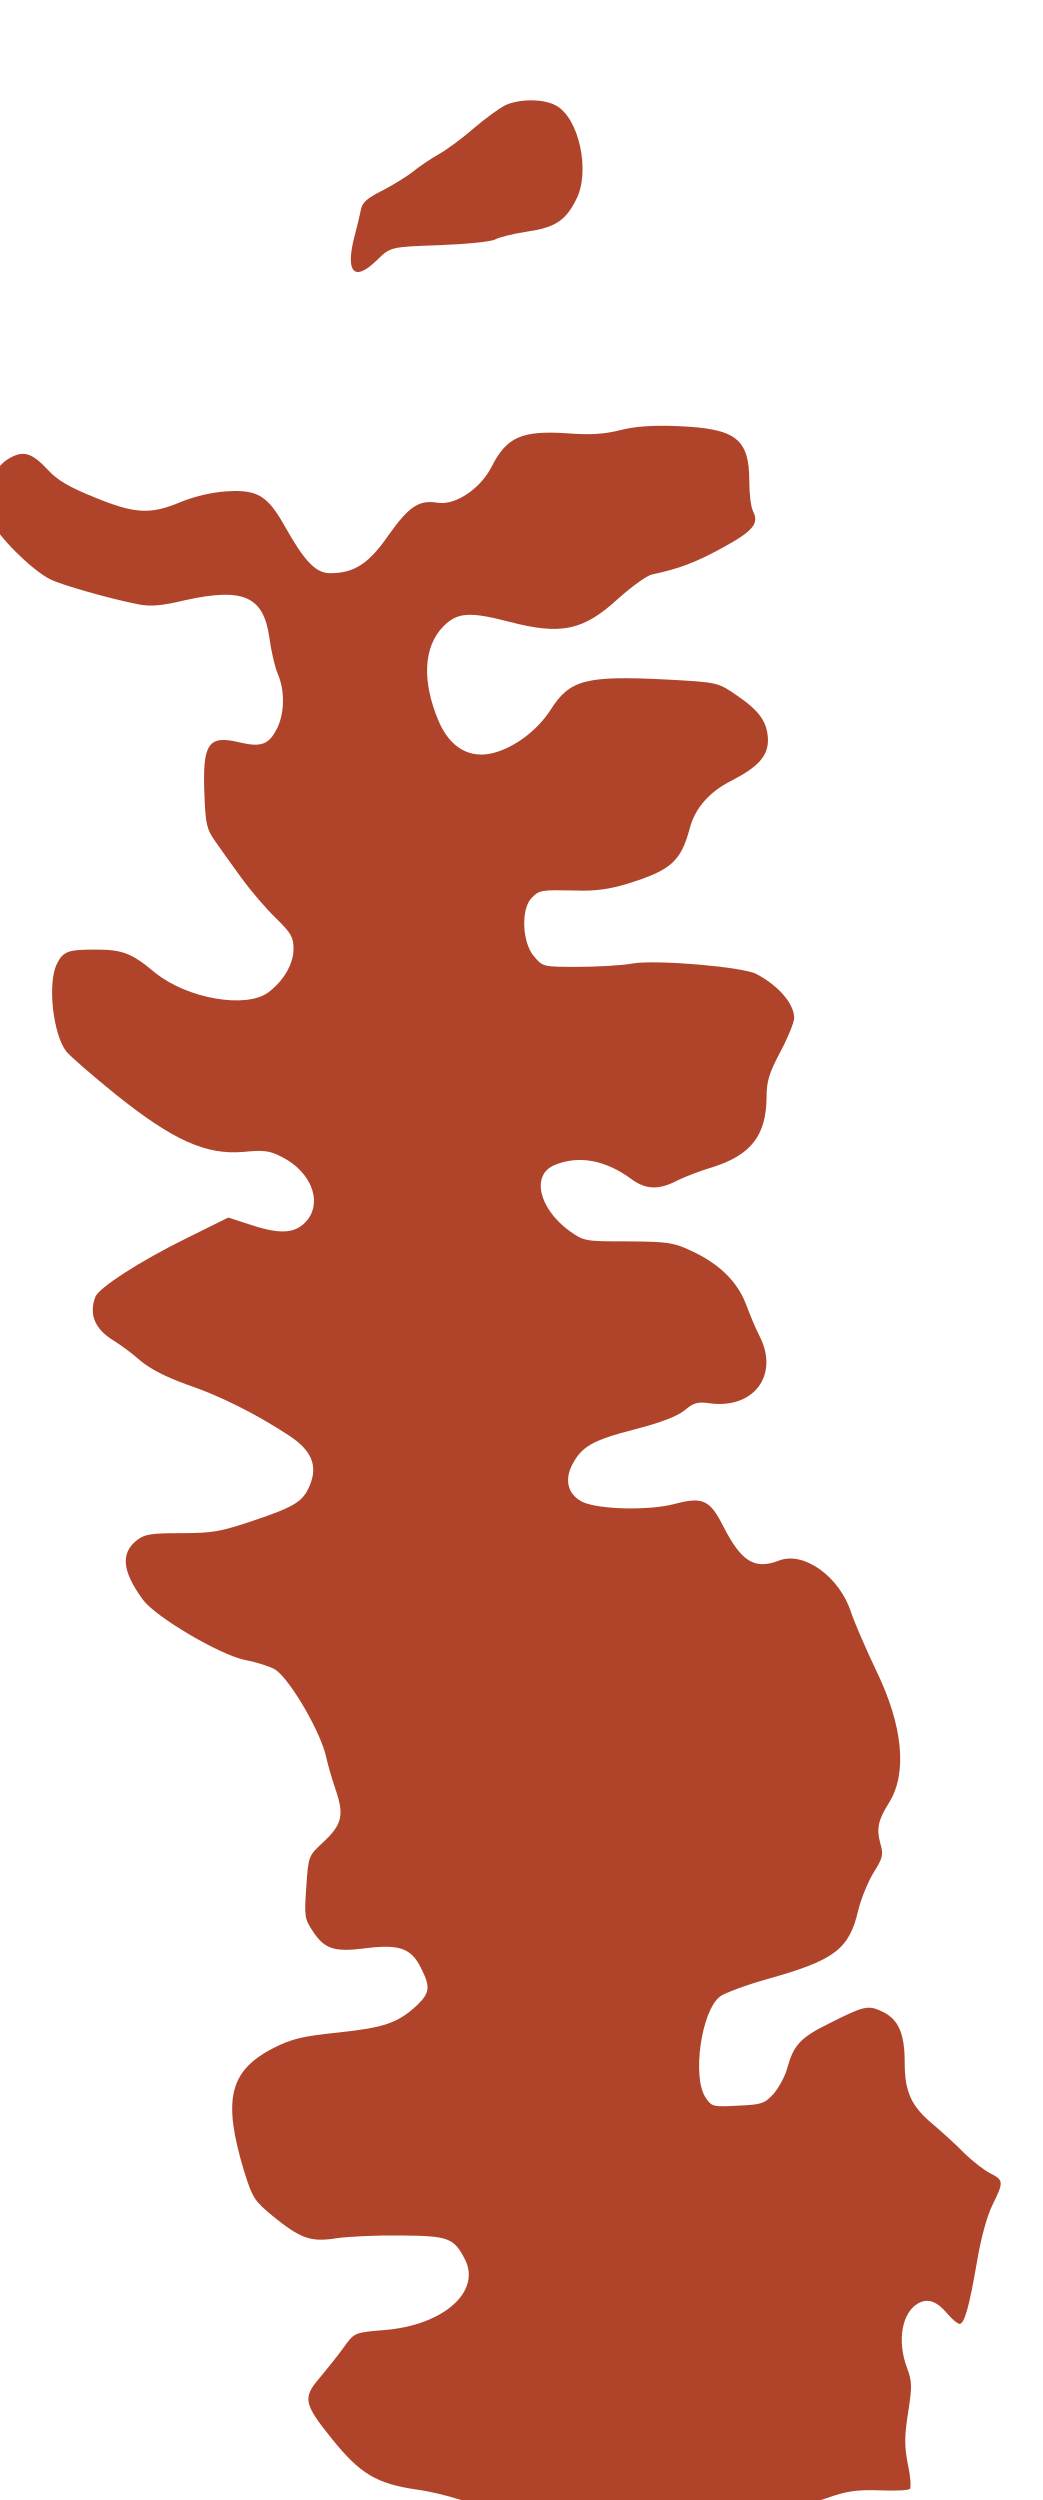
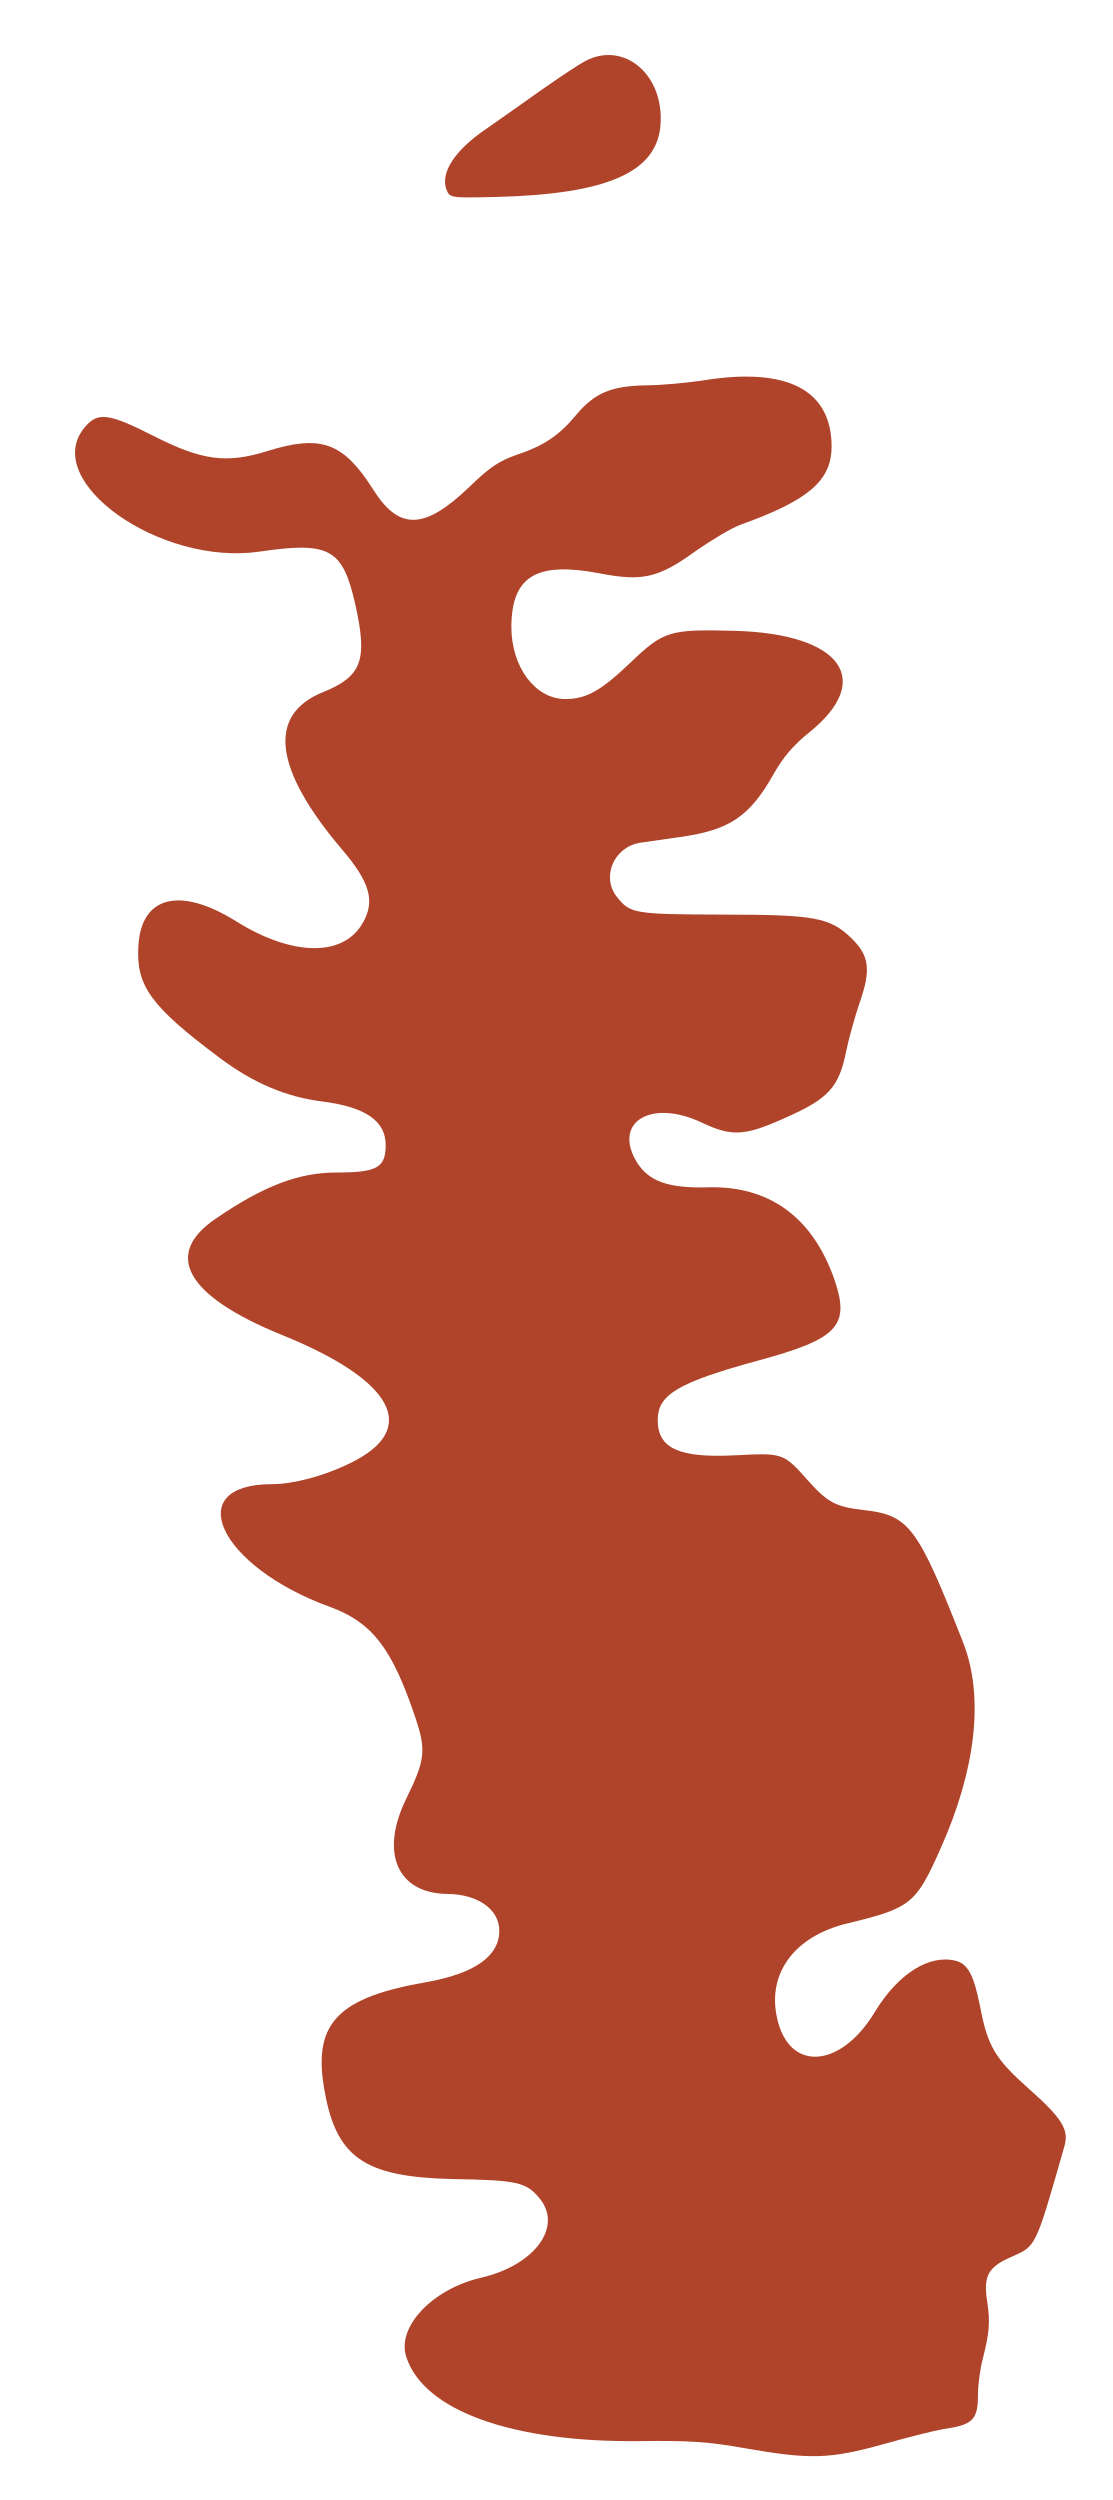
- <svg xmlns="http://www.w3.org/2000/svg" viewBox="47 30 302 724">
+ <svg xmlns="http://www.w3.org/2000/svg" viewBox="23 44 323 726">
  <g fill="#b0442a">
-     <path stroke="none" d="M 193.5 60.4 C 191.8 61.2,187.8 64.1,184.5 66.9 C 181.2 69.8,176.5 73.3,174 74.7 C 171.5 76.1,168.2 78.4,166.6 79.7 C 165 81,161.1 83.4,157.9 85.1 C 153.3 87.4,151.9 88.6,151.5 90.8 C 151.2 92.3,150.5 95.3,149.9 97.5 C 146.8 108.8,149.4 112,156.2 105.3 C 160.1 101.5,160.1 101.5,174.3 101 C 182.1 100.7,189.4 100,190.5 99.3 C 191.6 98.7,195.6 97.7,199.5 97.1 C 207.7 95.9,210.7 94,213.8 87.9 C 218.1 79.8,214.7 64,207.9 60.5 C 204.4 58.6,197.5 58.6,193.5 60.4 M 226.5 154.6 C 222.1 155.7,218.1 156,211.5 155.5 C 198.1 154.6,193.8 156.5,189.4 165.1 C 186.2 171.5,178.9 176.4,173.8 175.6 C 168.3 174.7,165.5 176.6,159.5 185 C 153.8 193.3,149.5 196,142.6 196 C 138.5 196,135.2 192.6,129.6 182.6 C 124.5 173.5,121.6 171.7,112.5 172.3 C 108.1 172.6,103.2 173.8,99.3 175.4 C 90.5 179.1,86 178.8,74.3 174 C 67.1 171.1,63.5 169,60.9 166.1 C 56.4 161.3,54 160.4,50.1 162.5 C 44.4 165.4,42.3 173.2,44.9 181.3 C 46.2 185.1,56 194.9,61.4 197.7 C 64.4 199.3,78.8 203.4,87 205 C 90.5 205.7,93.6 205.5,100.7 203.8 C 117.5 200.1,123.3 202.7,125 214.6 C 125.5 218.4,126.6 223.3,127.5 225.3 C 129.5 230,129.4 236.3,127.4 240.6 C 125 245.6,122.8 246.5,116.4 245 C 107.3 242.8,105.6 245.2,106.2 260.1 C 106.5 268.7,106.9 270.2,109.3 273.6 C 110.8 275.8,114.2 280.5,116.8 284.1 C 119.4 287.7,123.9 293,126.8 295.8 C 131.3 300.2,132 301.4,132 304.8 C 132 309.2,129.1 314.1,124.7 317.4 C 118.2 322.2,101.1 319.2,91.8 311.6 C 85.1 306,82.5 305,74.5 305 C 66.7 305,65.3 305.5,63.5 309.1 C 60.7 314.5,62.3 329.5,66.2 334.5 C 67.3 335.9,73.9 341.6,80.7 347.1 C 97.2 360.3,106.7 364.5,117.4 363.6 C 123.6 363,125.1 363.2,128.9 365.2 C 137 369.4,140.3 377.8,136.1 383.2 C 132.9 387.2,128.6 387.6,120.2 384.9 L 113.1 382.6 100.8 388.7 C 87.8 395.1,75.6 402.9,74.6 405.6 C 72.7 410.6,74.5 414.9,79.7 418.1 C 81.8 419.4,85.4 422,87.7 424.1 C 90.6 426.5,95.1 428.8,101.2 431 C 110.7 434.2,121.4 439.6,130.8 445.8 C 137.3 450.1,139.1 454.5,136.7 460.2 C 134.7 464.9,132.5 466.3,120 470.5 C 110.8 473.6,108.4 474,99.4 474 C 90.8 474,88.9 474.3,86.7 476 C 81.8 479.8,82.4 485.1,88.4 493.3 C 92.1 498.3,110.4 509.1,117.8 510.7 C 121.5 511.4,125.4 512.7,126.7 513.5 C 131 516.3,140 531.8,141.5 539 C 141.9 540.9,143.1 545.1,144.2 548.3 C 146.7 555.6,146.1 558.4,140.6 563.5 C 136.3 567.5,136.3 567.5,135.7 576.5 C 135.1 585,135.2 585.7,137.6 589.3 C 141 594.5,143.9 595.4,153 594.2 C 162.6 593,166.1 594.2,168.9 599.9 C 171.7 605.4,171.5 607.1,167.8 610.7 C 162.3 615.8,158.4 617.2,145.1 618.6 C 134.5 619.7,131.6 620.4,126.2 623.1 C 113.4 629.7,111.4 638,117.7 658.8 C 120.1 666.5,120.7 667.4,125.9 671.7 C 134 678.3,137 679.4,144.4 678.2 C 147.8 677.7,156.2 677.3,163.1 677.4 C 176.9 677.5,178.4 678.1,181.6 684.2 C 186.5 693.7,175.3 703.5,158.1 704.8 C 149.6 705.5,149.6 705.5,146.4 710 C 144.6 712.5,141.5 716.3,139.6 718.6 C 134.6 724.4,134.9 726.1,143.2 736.4 C 151.3 746.4,156 749.3,167.8 751 C 171.5 751.5,176.8 752.8,179.5 753.7 C 183.6 755.1,188.6 755.4,207 755.5 C 227.1 755.7,249.1 756.9,259.1 758.6 C 261.2 758.9,264.9 758.5,268 757.6 C 271 756.7,274.6 756,276.2 756 C 277.8 756,282.3 754.9,286.3 753.5 C 292.2 751.4,295 751,301.7 751.2 C 306.2 751.4,310.1 751.2,310.5 750.8 C 310.9 750.4,310.7 747.2,309.9 743.6 C 308.9 738.3,308.9 735.6,310 728.6 C 311.2 721,311.1 719.6,309.7 715.8 C 306.7 707.9,308.2 699.6,313 697 C 315.8 695.5,318.4 696.5,321.4 700.1 C 322.8 701.7,324.3 703,324.9 703 C 326.3 703,327.7 698,329.9 685.2 C 331 678.5,332.8 671.8,334.4 668.6 C 337.7 661.9,337.7 661.4,333.8 659.4 C 332 658.5,328.7 655.9,326.4 653.7 C 324.2 651.4,320 647.6,317.2 645.2 C 310.9 640,309 635.8,309 627.3 C 309 618.9,307.2 614.8,302.6 612.6 C 298.4 610.6,297.4 610.8,286.9 616.1 C 278.8 620.1,276.8 622.3,275 628.9 C 274.4 631.2,272.6 634.5,271.1 636.3 C 268.4 639.2,267.7 639.5,260.7 639.8 C 253.4 640.2,253.1 640.1,251.3 637.4 C 247.4 631.4,250.1 612.4,255.5 608.2 C 256.8 607.2,263.2 604.8,269.7 603 C 288.9 597.6,293 594.4,295.6 583 C 296.4 579.8,298.4 574.9,300 572.3 C 302.7 568,302.9 567.1,301.9 563.7 C 300.8 559.5,301.3 557.1,304.5 552 C 309.8 543.5,308.5 529.8,300.8 513.9 C 297.8 507.6,294.5 500,293.5 497 C 290.2 486.7,279.9 479.2,272.7 481.9 C 265.5 484.7,261.7 482.3,256.4 471.9 C 252.6 464.4,250.5 463.4,242.5 465.5 C 235.3 467.5,220.6 467.2,215.8 465 C 211.6 463,210.4 458.9,212.6 454.4 C 215.4 448.9,218.5 447.1,231 443.9 C 238.7 441.9,243.2 440.1,245.3 438.4 C 247.9 436.2,249.1 435.9,252.6 436.4 C 265.3 438.1,272.7 428.2,267 417 C 265.9 414.9,264.1 410.6,263 407.6 C 260.5 401.1,255.2 395.9,247.1 392.2 C 242 389.8,240.3 389.6,228.8 389.5 C 216.3 389.5,216.2 389.5,211.8 386.4 C 203 379.9,200.8 370.2,207.6 367.4 C 214.6 364.5,222.3 365.9,229.9 371.5 C 234 374.5,237.8 374.7,243.1 371.9 C 245.3 370.8,250 369,253.4 368 C 264.5 364.5,268.9 358.8,269 347.8 C 269 343.2,269.7 340.8,273 334.6 C 275.2 330.5,277 326,277 324.8 C 277 320.7,272.4 315.4,266.1 312.1 C 262.3 310,237.3 307.9,230.4 309 C 227.2 309.6,219.9 310,214.3 310 C 204.2 310,204.2 310,201.6 306.9 C 198.2 302.9,197.8 293.2,201 290 C 203.3 287.7,203.7 287.7,214 287.9 C 219.3 288.1,223.5 287.5,228.5 286 C 241.4 282,244.2 279.5,246.8 269.7 C 248.4 263.9,252.5 259.3,258.8 256.1 C 266.6 252.1,269.5 248.9,269.4 244.1 C 269.2 239.1,267 235.9,260.4 231.4 C 254.9 227.6,254.9 227.6,240.2 226.8 C 216.7 225.6,212 226.8,206.5 235.5 C 202.7 241.4,196.3 246.3,190.1 248 C 183.2 249.9,177.4 246.6,174.1 239 C 169.1 227.3,169.6 217.2,175.5 211.3 C 179.5 207.3,183.1 207.1,194.6 210.1 C 209.6 214,216 212.6,226.1 203.3 C 229.9 199.9,234.2 196.8,235.7 196.4 C 243.8 194.7,248.6 192.8,256.3 188.6 C 265.1 183.8,266.9 181.6,265.1 178.1 C 264.5 177,264 173.2,264 169.5 C 264 157,260.2 154.1,243.2 153.4 C 235.6 153.1,230.8 153.5,226.5 154.6" />
+     <path stroke="none" d="M 193 61.7 C 191.1 62.7,185.4 66.5,180.4 70 C 175.4 73.6,167.9 78.8,163.8 81.7 C 155.1 87.7,150.9 94.1,152.6 98.9 C 153.6 101.5,153.6 101.5,167 101.2 C 199.2 100.4,213.7 94.1,214.8 80.4 C 216 65.8,204.3 55.8,193 61.7 M 227 154.5 C 222.3 155.2,214.9 155.9,210.5 155.9 C 200.5 156.1,195.7 158.1,190.4 164.4 C 185.4 170.5,180.8 173.5,173 176.1 C 167.9 177.9,165.3 179.6,159.3 185.4 C 146.3 197.9,138.9 198.1,131.4 186.2 C 122.7 172.5,116.3 170.1,100.6 175 C 88.8 178.7,81.6 177.7,67.8 170.7 C 54.6 164,51.4 163.5,47.6 168.1 C 34.6 183.6,69.4 208.4,98.3 204.2 C 118.8 201.2,122.5 203.3,126.2 219.6 C 129.8 235.8,128.1 240.4,116.8 245 C 100.5 251.6,102.5 267.4,122.5 290.9 C 130.5 300.3,132 305.8,128.3 312.1 C 122.6 322,107.8 321.7,91.5 311.5 C 75.3 301.4,64.1 304.2,63.2 318.5 C 62.4 330.2,66.7 336.2,86.8 351.2 C 96.5 358.5,106.1 362.6,116.8 363.9 C 129.1 365.5,135 369.5,135 376.5 C 135 383.1,132.5 384.5,120.7 384.5 C 109.7 384.5,99.5 388.4,85.5 398 C 70.3 408.4,77.2 420.4,104.7 431.6 C 137.4 444.8,145.1 459,124.7 468.9 C 117.2 472.6,108.2 475,102 475 C 75.4 475,86.6 498.9,118.7 510.6 C 131.1 515.1,136.8 522.6,143.6 542.7 C 146.8 552.3,146.5 555,141 566.3 C 133.2 582.1,138.4 593.9,153 594 C 161.8 594.1,168 598.5,168 604.7 C 168 612.1,160.8 617.1,146.9 619.6 C 121.4 624,114.1 631.4,117 649.7 C 120.3 670.4,128.3 676.2,154.5 676.8 C 173.1 677.1,175.8 677.7,179.6 682.3 C 186.6 690.6,178.3 701.9,162.5 705.5 C 148.5 708.8,138.1 719.8,141 728.5 C 146.1 744.1,171.8 753.3,208.7 752.9 C 223.4 752.7,228.8 753.1,239.5 755 C 258.4 758.3,264 758.1,279.5 753.8 C 286.6 751.8,294.5 749.8,297 749.4 C 305.5 748.2,307 746.7,307 739.5 C 307 736.7,307.6 732,308.4 729 C 310.3 721.5,310.6 718.4,309.7 712.5 C 308.5 705,309.9 702.4,316.5 699.5 C 324 696.1,323.5 697.3,332.1 667.3 C 333.5 662.5,331.5 659.2,321.8 650.6 C 311.9 641.8,309.8 638.2,307.6 626.6 C 305.8 617.6,304.1 614.3,300.5 613.4 C 292.8 611.5,283.8 617.2,277.1 628.2 C 267.5 644.2,253 645.8,249 631.4 C 245.2 617.8,253.2 606.3,269.3 602.5 C 287.5 598.1,289 596.9,296.1 580.9 C 306.5 557.7,308.8 536.6,302.7 521 C 289.4 487.1,287 484,273.7 482.5 C 265.7 481.6,263.3 480.3,257.5 473.8 C 250.6 466,250.3 465.9,236.9 466.6 C 220.3 467.5,214 464.7,214 456.4 C 214 449,219.8 445.5,243.2 439.1 C 266.8 432.7,270.1 428.9,265 414.7 C 258.6 397.2,246.1 388.3,228.6 388.8 C 217.1 389.1,211.5 387.1,208 381.6 C 200.8 369.9,212 363,226.8 370 C 235.4 374.1,239.2 373.9,250.4 368.9 C 263.9 363,266.7 359.8,268.9 348.5 C 269.6 345.2,271.3 339.1,272.7 335 C 276 325.5,275.4 321.5,270.3 316.5 C 264 310.4,259.7 309.6,232.5 309.6 C 206.9 309.5,206 309.3,202.1 304.4 C 197.5 298.5,201.4 289.8,209.1 288.7 C 211 288.4,216 287.7,220.3 287.1 C 234.8 285.1,240.7 281.2,247.7 268.7 C 250.5 263.8,253.4 260.4,258 256.7 C 277 241.4,267.3 228.1,236.6 227.2 C 217.4 226.7,215.8 227.1,205.9 236.6 C 197.4 244.7,193.2 247,187.2 247 C 178.4 247,171.5 237.7,171.5 226 C 171.6 211.3,178.8 207,197.1 210.5 C 209.6 212.9,214.2 211.9,225.2 203.9 C 229.8 200.7,235.5 197.3,238 196.4 C 257.8 189.3,264.5 183.6,264.5 173.6 C 264.4 157.1,251.5 150.5,227 154.5" />
  </g>
</svg>
